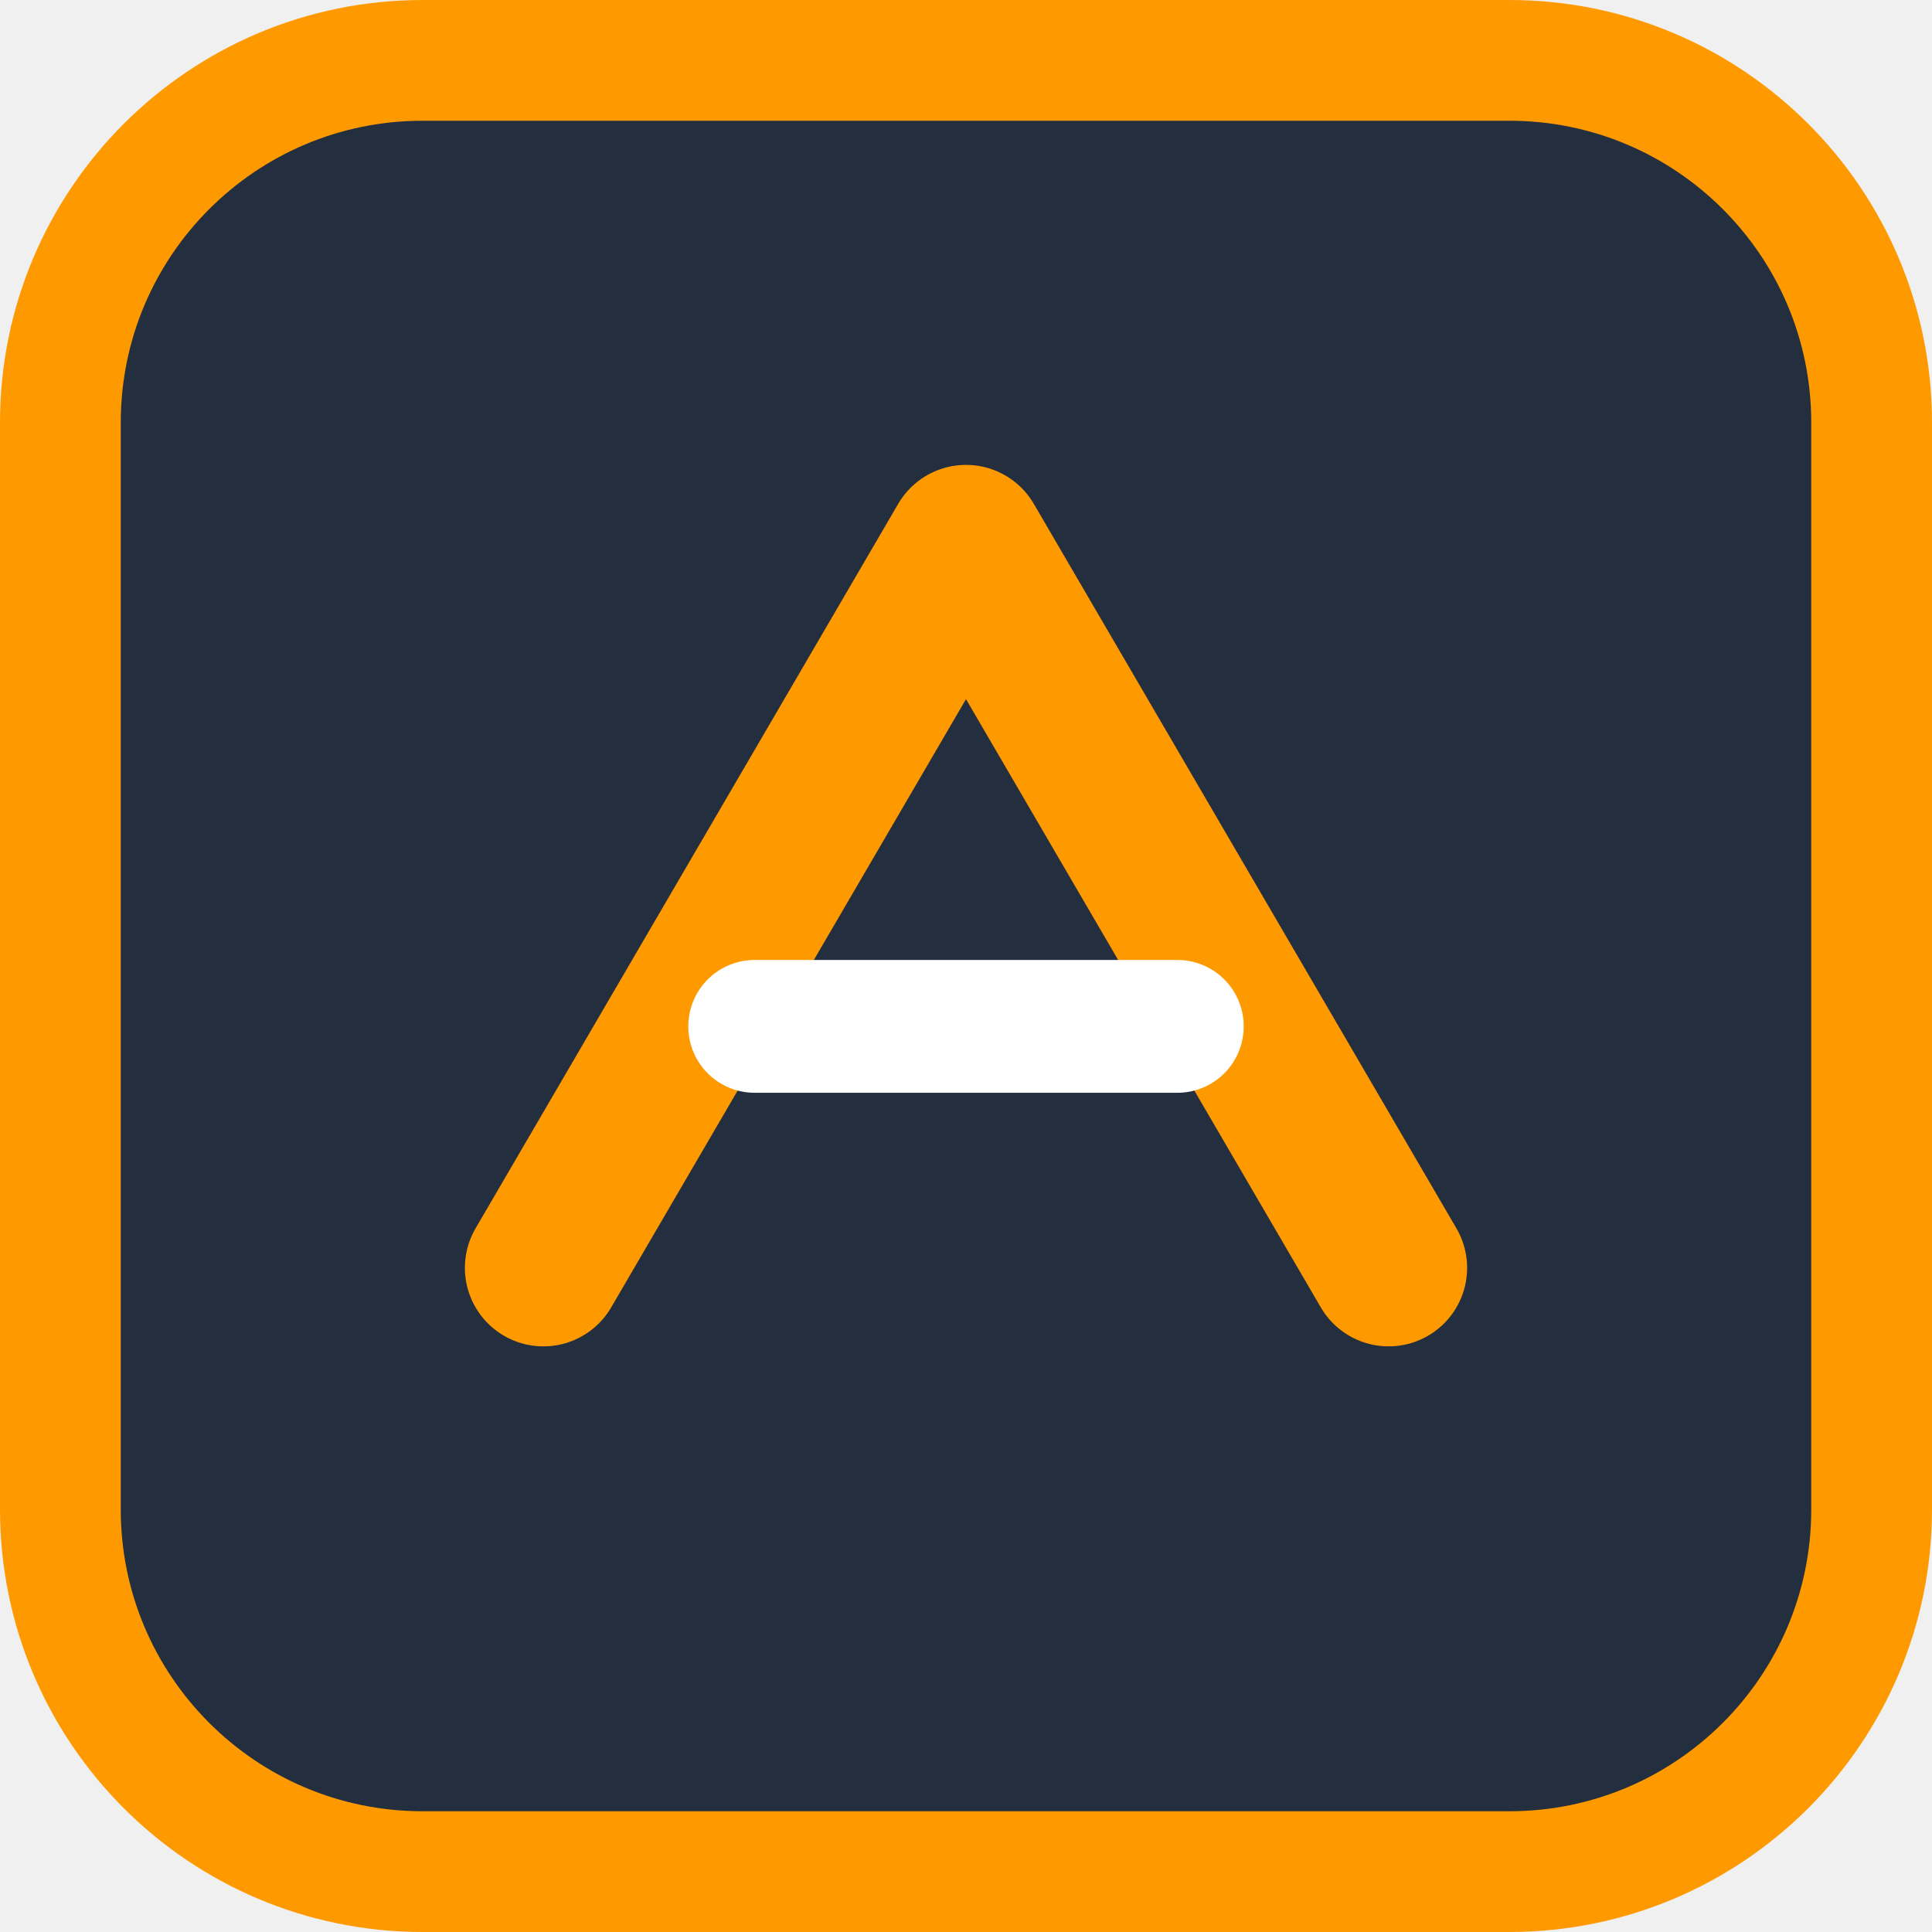
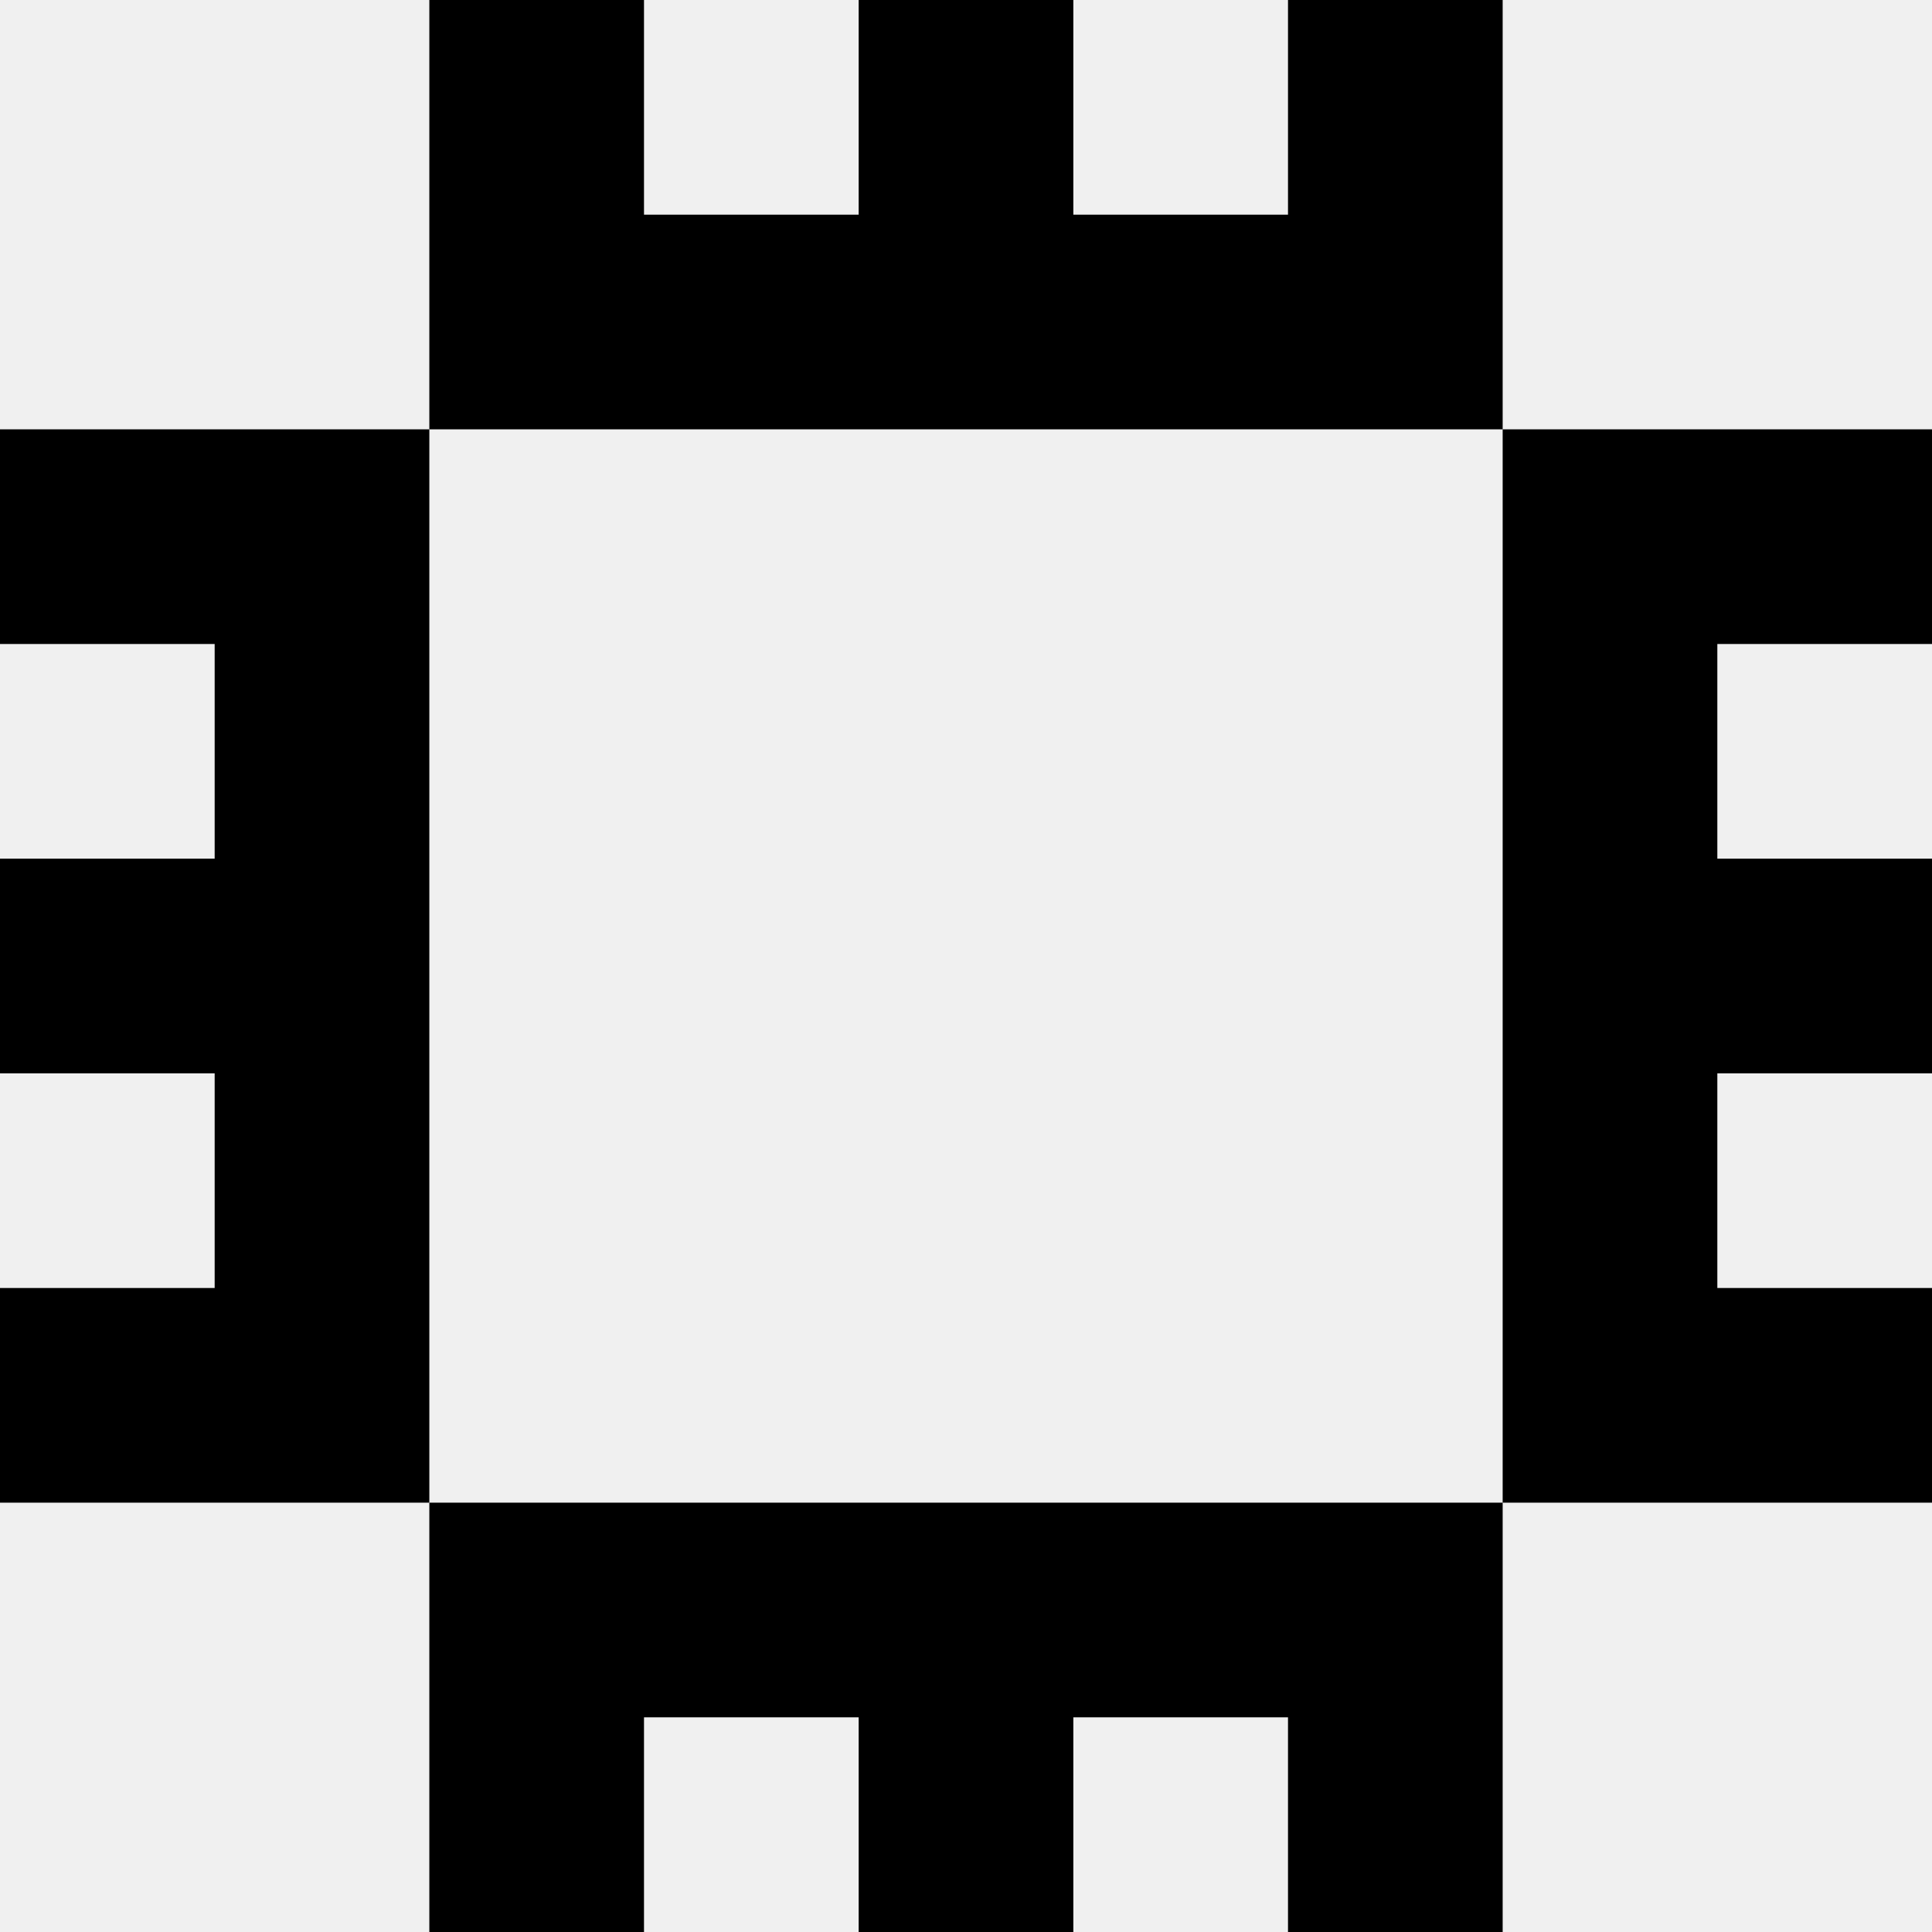
- <svg xmlns="http://www.w3.org/2000/svg" viewBox="0 0 32 32" width="32" height="32">
-   <rect x="1" y="1" width="30" height="30" rx="6" fill="#232F3E" stroke="#FF9900" stroke-width="2" />
-   <path d="M9 21L16 9L23 21" stroke="#FF9900" stroke-width="2.6" stroke-linecap="round" stroke-linejoin="round" fill="none" />
-   <path d="M12.5 17H19.5" stroke="#FFFFFF" stroke-width="2.2" stroke-linecap="round" />
+ <svg xmlns="http://www.w3.org/2000/svg" width="32" height="32" viewBox="0 0 9 9" fill="none">
+   <path fill-rule="evenodd" clip-rule="evenodd" d="M 2 1 V 0 H 3 V 1 H 4 V 0 H 5 V 1 H 6 V 0 H 7 V 2 H 2 Z M 8 2 H 9 V 3 H 8 V 4 H 9 V 5 H 8 V 6 H 9 V 7 H 7 V 2 Z M 7 8 V 9 H 6 V 8 H 5 V 9 H 4 V 8 H 3 V 9 H 2 V 7 H 7 Z M 1 7 H 0 V 6 H 1 V 5 H 0 V 4 H 1 V 3 H 0 V 2 H 2 V 7 Z" fill="#000000" />
</svg>
